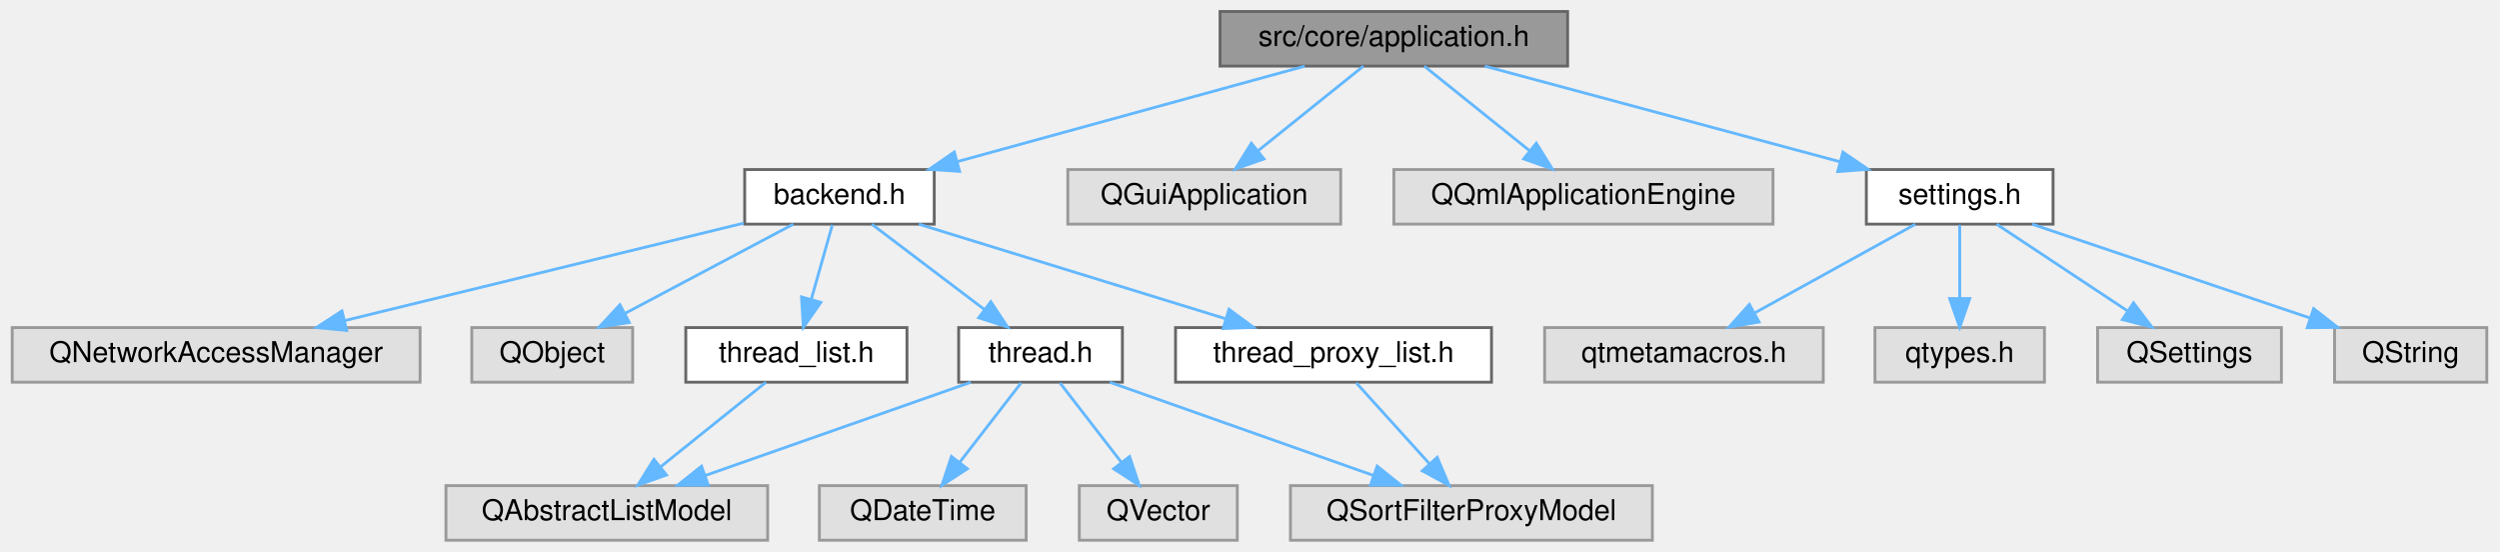
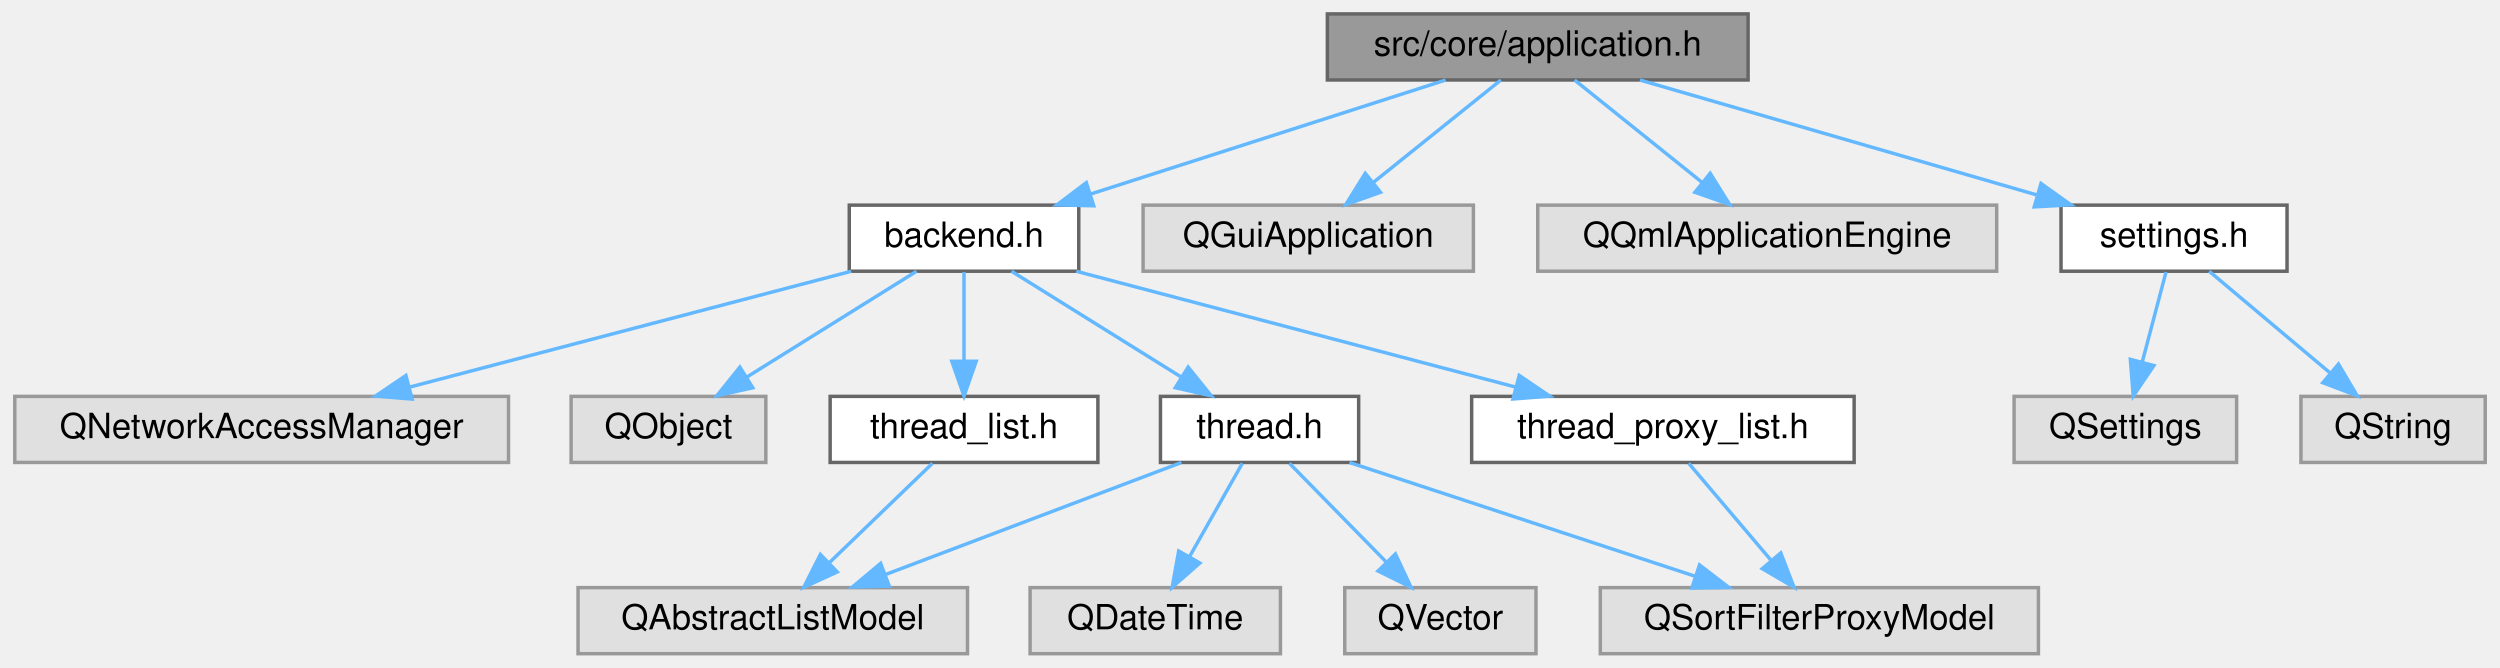
- <svg xmlns="http://www.w3.org/2000/svg" xmlns:xlink="http://www.w3.org/1999/xlink" width="870pt" height="192pt" viewBox="0.00 0.00 869.50 192.00">
+ <svg xmlns="http://www.w3.org/2000/svg" xmlns:xlink="http://www.w3.org/1999/xlink" width="719pt" height="192pt" viewBox="0.00 0.00 718.50 192.00">
  <g id="graph0" class="graph" transform="scale(1 1) rotate(0) translate(4 188)">
    <g id="Node000001" class="node">
      <g id="a_Node000001">
        <a xlink:title=" ">
-           <polygon fill="#999999" stroke="#666666" points="541.5,-184 420.5,-184 420.5,-165 541.5,-165 541.5,-184" />
-           <text text-anchor="middle" x="481" y="-172" font-family="Helvetica,sans-Serif" font-size="10.00">src/core/application.h</text>
+           <polygon fill="#999999" stroke="#666666" points="498.5,-184 377.5,-184 377.5,-165 498.5,-165 498.5,-184" />
+           <text text-anchor="middle" x="438" y="-172" font-family="Helvetica,sans-Serif" font-size="10.00">src/core/application.h</text>
        </a>
      </g>
    </g>
    <g id="Node000002" class="node">
      <g id="a_Node000002">
        <a xlink:href="backend_8h.html" target="_top" xlink:title=" ">
-           <polygon fill="white" stroke="#666666" points="321,-129 255,-129 255,-110 321,-110 321,-129" />
-           <text text-anchor="middle" x="288" y="-117" font-family="Helvetica,sans-Serif" font-size="10.00">backend.h</text>
+           <polygon fill="white" stroke="#666666" points="306,-129 240,-129 240,-110 306,-110 306,-129" />
+           <text text-anchor="middle" x="273" y="-117" font-family="Helvetica,sans-Serif" font-size="10.00">backend.h</text>
        </a>
      </g>
    </g>
    <g id="edge1_Node000001_Node000002" class="edge">
      <g id="a_edge1_Node000001_Node000002">
        <a xlink:title=" ">
-           <path fill="none" stroke="#63b8ff" d="M449.99,-164.98C417.17,-155.97 365.2,-141.7 329.01,-131.76" />
-           <polygon fill="#63b8ff" stroke="#63b8ff" points="329.82,-128.36 319.25,-129.08 327.97,-135.11 329.82,-128.36" />
+           <path fill="none" stroke="#63b8ff" d="M411.49,-164.98C383.79,-156.09 340.14,-142.07 309.26,-132.15" />
+           <polygon fill="#63b8ff" stroke="#63b8ff" points="310.31,-128.81 299.72,-129.08 308.17,-135.47 310.31,-128.81" />
        </a>
      </g>
    </g>
    <g id="Node000012" class="node">
      <g id="a_Node000012">
        <a xlink:title=" ">
-           <polygon fill="#e0e0e0" stroke="#999999" points="462.5,-129 367.5,-129 367.5,-110 462.5,-110 462.5,-129" />
-           <text text-anchor="middle" x="415" y="-117" font-family="Helvetica,sans-Serif" font-size="10.00">QGuiApplication</text>
+           <polygon fill="#e0e0e0" stroke="#999999" points="419.5,-129 324.5,-129 324.5,-110 419.5,-110 419.5,-129" />
+           <text text-anchor="middle" x="372" y="-117" font-family="Helvetica,sans-Serif" font-size="10.00">QGuiApplication</text>
        </a>
      </g>
    </g>
    <g id="edge13_Node000001_Node000012" class="edge">
      <g id="a_edge13_Node000001_Node000012">
        <a xlink:title=" ">
-           <path fill="none" stroke="#63b8ff" d="M470.4,-164.98C460.54,-157.07 445.65,-145.11 433.78,-135.58" />
-           <polygon fill="#63b8ff" stroke="#63b8ff" points="435.79,-132.7 425.8,-129.17 431.4,-138.16 435.79,-132.7" />
+           <path fill="none" stroke="#63b8ff" d="M427.4,-164.98C417.54,-157.07 402.65,-145.11 390.78,-135.58" />
+           <polygon fill="#63b8ff" stroke="#63b8ff" points="392.79,-132.7 382.8,-129.17 388.4,-138.16 392.79,-132.7" />
        </a>
      </g>
    </g>
    <g id="Node000013" class="node">
      <g id="a_Node000013">
        <a xlink:title=" ">
-           <polygon fill="#e0e0e0" stroke="#999999" points="613,-129 481,-129 481,-110 613,-110 613,-129" />
-           <text text-anchor="middle" x="547" y="-117" font-family="Helvetica,sans-Serif" font-size="10.00">QQmlApplicationEngine</text>
+           <polygon fill="#e0e0e0" stroke="#999999" points="570,-129 438,-129 438,-110 570,-110 570,-129" />
+           <text text-anchor="middle" x="504" y="-117" font-family="Helvetica,sans-Serif" font-size="10.00">QQmlApplicationEngine</text>
        </a>
      </g>
    </g>
    <g id="edge14_Node000001_Node000013" class="edge">
      <g id="a_edge14_Node000001_Node000013">
        <a xlink:title=" ">
-           <path fill="none" stroke="#63b8ff" d="M491.6,-164.98C501.46,-157.07 516.35,-145.11 528.22,-135.58" />
-           <polygon fill="#63b8ff" stroke="#63b8ff" points="530.6,-138.16 536.2,-129.17 526.21,-132.7 530.6,-138.16" />
+           <path fill="none" stroke="#63b8ff" d="M448.6,-164.98C458.46,-157.07 473.35,-145.11 485.22,-135.58" />
+           <polygon fill="#63b8ff" stroke="#63b8ff" points="487.6,-138.16 493.2,-129.17 483.21,-132.7 487.6,-138.16" />
        </a>
      </g>
    </g>
    <g id="Node000014" class="node">
      <g id="a_Node000014">
        <a xlink:href="settings_8h.html" target="_top" xlink:title=" ">
-           <polygon fill="white" stroke="#666666" points="710.5,-129 645.5,-129 645.5,-110 710.5,-110 710.5,-129" />
-           <text text-anchor="middle" x="678" y="-117" font-family="Helvetica,sans-Serif" font-size="10.00">settings.h</text>
+           <polygon fill="white" stroke="#666666" points="653.5,-129 588.5,-129 588.5,-110 653.5,-110 653.5,-129" />
+           <text text-anchor="middle" x="621" y="-117" font-family="Helvetica,sans-Serif" font-size="10.00">settings.h</text>
        </a>
      </g>
    </g>
    <g id="edge15_Node000001_Node000014" class="edge">
      <g id="a_edge15_Node000001_Node000014">
        <a xlink:title=" ">
-           <path fill="none" stroke="#63b8ff" d="M512.65,-164.98C546.16,-155.97 599.2,-141.7 636.14,-131.76" />
-           <polygon fill="#63b8ff" stroke="#63b8ff" points="637.35,-135.06 646.1,-129.08 635.53,-128.3 637.35,-135.06" />
+           <path fill="none" stroke="#63b8ff" d="M467.4,-164.98C498.39,-156.01 547.38,-141.82 581.67,-131.89" />
+           <polygon fill="#63b8ff" stroke="#63b8ff" points="582.74,-135.23 591.37,-129.08 580.79,-128.5 582.74,-135.23" />
        </a>
      </g>
    </g>
    <g id="Node000003" class="node">
      <g id="a_Node000003">
        <a xlink:title=" ">
          <polygon fill="#e0e0e0" stroke="#999999" points="142,-74 0,-74 0,-55 142,-55 142,-74" />
          <text text-anchor="middle" x="71" y="-62" font-family="Helvetica,sans-Serif" font-size="10.00">QNetworkAccessManager</text>
        </a>
      </g>
    </g>
    <g id="edge2_Node000002_Node000003" class="edge">
      <g id="a_edge2_Node000002_Node000003">
        <a xlink:title=" ">
-           <path fill="none" stroke="#63b8ff" d="M254.57,-110.33C217.34,-101.24 156.97,-86.5 115.7,-76.42" />
-           <polygon fill="#63b8ff" stroke="#63b8ff" points="116.45,-73 105.91,-74.03 114.79,-79.8 116.45,-73" />
+           <path fill="none" stroke="#63b8ff" d="M240.55,-109.98C206.04,-100.93 151.34,-86.58 113.44,-76.64" />
+           <polygon fill="#63b8ff" stroke="#63b8ff" points="114.27,-73.23 103.71,-74.08 112.49,-80.01 114.27,-73.23" />
        </a>
      </g>
    </g>
    <g id="Node000004" class="node">
      <g id="a_Node000004">
        <a xlink:title=" ">
          <polygon fill="#e0e0e0" stroke="#999999" points="216,-74 160,-74 160,-55 216,-55 216,-74" />
          <text text-anchor="middle" x="188" y="-62" font-family="Helvetica,sans-Serif" font-size="10.00">QObject</text>
        </a>
      </g>
    </g>
    <g id="edge3_Node000002_Node000004" class="edge">
      <g id="a_edge3_Node000002_Node000004">
        <a xlink:title=" ">
-           <path fill="none" stroke="#63b8ff" d="M271.93,-109.98C256.14,-101.61 231.78,-88.7 213.37,-78.95" />
-           <polygon fill="#63b8ff" stroke="#63b8ff" points="214.83,-75.76 204.36,-74.17 211.56,-81.95 214.83,-75.76" />
+           <path fill="none" stroke="#63b8ff" d="M259.34,-109.98C246.16,-101.77 225.97,-89.18 210.43,-79.49" />
+           <polygon fill="#63b8ff" stroke="#63b8ff" points="212.24,-76.49 201.91,-74.17 208.54,-82.43 212.24,-76.49" />
        </a>
      </g>
    </g>
    <g id="Node000005" class="node">
      <g id="a_Node000005">
        <a xlink:href="thread_8h.html" target="_top" xlink:title=" ">
          <polygon fill="white" stroke="#666666" points="386.5,-74 329.5,-74 329.5,-55 386.5,-55 386.5,-74" />
          <text text-anchor="middle" x="358" y="-62" font-family="Helvetica,sans-Serif" font-size="10.00">thread.h</text>
        </a>
      </g>
    </g>
    <g id="edge4_Node000002_Node000005" class="edge">
      <g id="a_edge4_Node000002_Node000005">
        <a xlink:title=" ">
-           <path fill="none" stroke="#63b8ff" d="M299.25,-109.98C309.8,-102 325.8,-89.88 338.44,-80.31" />
-           <polygon fill="#63b8ff" stroke="#63b8ff" points="340.69,-83 346.55,-74.17 336.46,-77.42 340.69,-83" />
+           <path fill="none" stroke="#63b8ff" d="M286.66,-109.98C299.84,-101.77 320.03,-89.18 335.57,-79.49" />
+           <polygon fill="#63b8ff" stroke="#63b8ff" points="337.46,-82.43 344.09,-74.17 333.76,-76.49 337.46,-82.43" />
        </a>
      </g>
    </g>
    <g id="Node000010" class="node">
      <g id="a_Node000010">
        <a xlink:href="thread__list_8h.html" target="_top" xlink:title=" ">
          <polygon fill="white" stroke="#666666" points="311.5,-74 234.5,-74 234.5,-55 311.5,-55 311.5,-74" />
          <text text-anchor="middle" x="273" y="-62" font-family="Helvetica,sans-Serif" font-size="10.00">thread_list.h</text>
        </a>
      </g>
    </g>
    <g id="edge9_Node000002_Node000010" class="edge">
      <g id="a_edge9_Node000002_Node000010">
        <a xlink:title=" ">
-           <path fill="none" stroke="#63b8ff" d="M285.52,-109.75C283.54,-102.72 280.68,-92.62 278.19,-83.84" />
-           <polygon fill="#63b8ff" stroke="#63b8ff" points="281.52,-82.76 275.43,-74.09 274.79,-84.66 281.52,-82.76" />
+           <path fill="none" stroke="#63b8ff" d="M273,-109.75C273,-102.8 273,-92.85 273,-84.13" />
+           <polygon fill="#63b8ff" stroke="#63b8ff" points="276.5,-84.09 273,-74.09 269.5,-84.09 276.5,-84.09" />
        </a>
      </g>
    </g>
    <g id="Node000011" class="node">
      <g id="a_Node000011">
        <a xlink:href="thread__proxy__list_8h.html" target="_top" xlink:title=" ">
-           <polygon fill="white" stroke="#666666" points="515,-74 405,-74 405,-55 515,-55 515,-74" />
-           <text text-anchor="middle" x="460" y="-62" font-family="Helvetica,sans-Serif" font-size="10.00">thread_proxy_list.h</text>
+           <polygon fill="white" stroke="#666666" points="529,-74 419,-74 419,-55 529,-55 529,-74" />
+           <text text-anchor="middle" x="474" y="-62" font-family="Helvetica,sans-Serif" font-size="10.00">thread_proxy_list.h</text>
        </a>
      </g>
    </g>
    <g id="edge11_Node000002_Node000011" class="edge">
      <g id="a_edge11_Node000002_Node000011">
        <a xlink:title=" ">
-           <path fill="none" stroke="#63b8ff" d="M315.63,-109.98C344.51,-101.09 390.01,-87.07 422.2,-77.15" />
-           <polygon fill="#63b8ff" stroke="#63b8ff" points="423.62,-80.37 432.15,-74.08 421.56,-73.68 423.62,-80.37" />
+           <path fill="none" stroke="#63b8ff" d="M305.29,-109.98C339.62,-100.93 394.06,-86.58 431.77,-76.64" />
+           <polygon fill="#63b8ff" stroke="#63b8ff" points="432.68,-80.02 441.45,-74.08 430.89,-73.25 432.68,-80.02" />
        </a>
      </g>
    </g>
    <g id="Node000006" class="node">
      <g id="a_Node000006">
        <a xlink:title=" ">
-           <polygon fill="#e0e0e0" stroke="#999999" points="263,-19 151,-19 151,0 263,0 263,-19" />
-           <text text-anchor="middle" x="207" y="-7" font-family="Helvetica,sans-Serif" font-size="10.00">QAbstractListModel</text>
+           <polygon fill="#e0e0e0" stroke="#999999" points="274,-19 162,-19 162,0 274,0 274,-19" />
+           <text text-anchor="middle" x="218" y="-7" font-family="Helvetica,sans-Serif" font-size="10.00">QAbstractListModel</text>
        </a>
      </g>
    </g>
    <g id="edge5_Node000005_Node000006" class="edge">
      <g id="a_edge5_Node000005_Node000006">
        <a xlink:title=" ">
-           <path fill="none" stroke="#63b8ff" d="M333.74,-54.98C308.68,-46.19 269.37,-32.39 241.17,-22.49" />
-           <polygon fill="#63b8ff" stroke="#63b8ff" points="242.3,-19.18 231.7,-19.17 239.98,-25.78 242.3,-19.18" />
+           <path fill="none" stroke="#63b8ff" d="M335.51,-54.98C312.48,-46.27 276.46,-32.63 250.37,-22.75" />
+           <polygon fill="#63b8ff" stroke="#63b8ff" points="251.49,-19.44 240.9,-19.17 249.02,-25.98 251.49,-19.44" />
        </a>
      </g>
    </g>
    <g id="Node000007" class="node">
      <g id="a_Node000007">
        <a xlink:title=" ">
-           <polygon fill="#e0e0e0" stroke="#999999" points="353,-19 281,-19 281,0 353,0 353,-19" />
-           <text text-anchor="middle" x="317" y="-7" font-family="Helvetica,sans-Serif" font-size="10.00">QDateTime</text>
+           <polygon fill="#e0e0e0" stroke="#999999" points="364,-19 292,-19 292,0 364,0 364,-19" />
+           <text text-anchor="middle" x="328" y="-7" font-family="Helvetica,sans-Serif" font-size="10.00">QDateTime</text>
        </a>
      </g>
    </g>
    <g id="edge6_Node000005_Node000007" class="edge">
      <g id="a_edge6_Node000005_Node000007">
        <a xlink:title=" ">
-           <path fill="none" stroke="#63b8ff" d="M351.23,-54.75C345.44,-47.26 336.94,-36.28 329.86,-27.13" />
-           <polygon fill="#63b8ff" stroke="#63b8ff" points="332.53,-24.86 323.64,-19.09 326.99,-29.14 332.53,-24.86" />
+           <path fill="none" stroke="#63b8ff" d="M353.05,-54.75C348.94,-47.49 342.97,-36.95 337.9,-27.98" />
+           <polygon fill="#63b8ff" stroke="#63b8ff" points="340.83,-26.07 332.86,-19.09 334.74,-29.52 340.83,-26.07" />
        </a>
      </g>
    </g>
    <g id="Node000008" class="node">
      <g id="a_Node000008">
        <a xlink:title=" ">
-           <polygon fill="#e0e0e0" stroke="#999999" points="571,-19 445,-19 445,0 571,0 571,-19" />
-           <text text-anchor="middle" x="508" y="-7" font-family="Helvetica,sans-Serif" font-size="10.00">QSortFilterProxyModel</text>
+           <polygon fill="#e0e0e0" stroke="#999999" points="582,-19 456,-19 456,0 582,0 582,-19" />
+           <text text-anchor="middle" x="519" y="-7" font-family="Helvetica,sans-Serif" font-size="10.00">QSortFilterProxyModel</text>
        </a>
      </g>
    </g>
    <g id="edge7_Node000005_Node000008" class="edge">
      <g id="a_edge7_Node000005_Node000008">
        <a xlink:title=" ">
-           <path fill="none" stroke="#63b8ff" d="M382.1,-54.98C406.88,-46.23 445.7,-32.51 473.69,-22.62" />
-           <polygon fill="#63b8ff" stroke="#63b8ff" points="475.2,-25.8 483.46,-19.17 472.87,-19.2 475.2,-25.8" />
+           <path fill="none" stroke="#63b8ff" d="M383.87,-54.98C410.78,-46.13 453.12,-32.19 483.23,-22.28" />
+           <polygon fill="#63b8ff" stroke="#63b8ff" points="484.53,-25.53 492.93,-19.08 482.34,-18.88 484.53,-25.53" />
        </a>
      </g>
    </g>
    <g id="Node000009" class="node">
      <g id="a_Node000009">
        <a xlink:title=" ">
-           <polygon fill="#e0e0e0" stroke="#999999" points="426.5,-19 371.5,-19 371.5,0 426.5,0 426.5,-19" />
-           <text text-anchor="middle" x="399" y="-7" font-family="Helvetica,sans-Serif" font-size="10.00">QVector</text>
+           <polygon fill="#e0e0e0" stroke="#999999" points="437.5,-19 382.5,-19 382.5,0 437.5,0 437.5,-19" />
+           <text text-anchor="middle" x="410" y="-7" font-family="Helvetica,sans-Serif" font-size="10.00">QVector</text>
        </a>
      </g>
    </g>
    <g id="edge8_Node000005_Node000009" class="edge">
      <g id="a_edge8_Node000005_Node000009">
        <a xlink:title=" ">
-           <path fill="none" stroke="#63b8ff" d="M364.77,-54.75C370.56,-47.26 379.06,-36.28 386.14,-27.13" />
-           <polygon fill="#63b8ff" stroke="#63b8ff" points="389.01,-29.14 392.36,-19.09 383.47,-24.86 389.01,-29.14" />
+           <path fill="none" stroke="#63b8ff" d="M366.59,-54.75C374.16,-47.03 385.38,-35.6 394.51,-26.28" />
+           <polygon fill="#63b8ff" stroke="#63b8ff" points="397.07,-28.68 401.57,-19.09 392.07,-23.78 397.07,-28.68" />
        </a>
      </g>
    </g>
    <g id="edge10_Node000010_Node000006" class="edge">
      <g id="a_edge10_Node000010_Node000006">
        <a xlink:title=" ">
-           <path fill="none" stroke="#63b8ff" d="M262.4,-54.98C252.54,-47.07 237.65,-35.11 225.78,-25.58" />
-           <polygon fill="#63b8ff" stroke="#63b8ff" points="227.79,-22.7 217.8,-19.17 223.4,-28.16 227.79,-22.7" />
+           <path fill="none" stroke="#63b8ff" d="M263.92,-54.75C255.91,-47.03 244.04,-35.6 234.38,-26.28" />
+           <polygon fill="#63b8ff" stroke="#63b8ff" points="236.54,-23.51 226.91,-19.09 231.69,-28.55 236.54,-23.51" />
        </a>
      </g>
    </g>
    <g id="edge12_Node000011_Node000008" class="edge">
      <g id="a_edge12_Node000011_Node000008">
        <a xlink:title=" ">
-           <path fill="none" stroke="#63b8ff" d="M467.93,-54.75C474.85,-47.11 485.07,-35.82 493.45,-26.56" />
-           <polygon fill="#63b8ff" stroke="#63b8ff" points="496.1,-28.85 500.22,-19.09 490.91,-24.15 496.1,-28.85" />
+           <path fill="none" stroke="#63b8ff" d="M481.43,-54.75C487.85,-47.18 497.31,-36.05 505.12,-26.84" />
+           <polygon fill="#63b8ff" stroke="#63b8ff" points="507.9,-28.98 511.71,-19.09 502.57,-24.45 507.9,-28.98" />
        </a>
      </g>
    </g>
    <g id="Node000015" class="node">
      <g id="a_Node000015">
        <a xlink:title=" ">
-           <polygon fill="#e0e0e0" stroke="#999999" points="630.5,-74 533.5,-74 533.5,-55 630.5,-55 630.5,-74" />
-           <text text-anchor="middle" x="582" y="-62" font-family="Helvetica,sans-Serif" font-size="10.00">qtmetamacros.h</text>
+           <polygon fill="#e0e0e0" stroke="#999999" points="639,-74 575,-74 575,-55 639,-55 639,-74" />
+           <text text-anchor="middle" x="607" y="-62" font-family="Helvetica,sans-Serif" font-size="10.00">QSettings</text>
        </a>
      </g>
    </g>
    <g id="edge16_Node000014_Node000015" class="edge">
      <g id="a_edge16_Node000014_Node000015">
        <a xlink:title=" ">
-           <path fill="none" stroke="#63b8ff" d="M662.58,-109.98C647.55,-101.69 624.46,-88.94 606.84,-79.22" />
-           <polygon fill="#63b8ff" stroke="#63b8ff" points="608.15,-75.94 597.7,-74.17 604.77,-82.07 608.15,-75.94" />
+           <path fill="none" stroke="#63b8ff" d="M618.69,-109.75C616.83,-102.72 614.16,-92.62 611.85,-83.84" />
+           <polygon fill="#63b8ff" stroke="#63b8ff" points="615.21,-82.86 609.27,-74.09 608.44,-84.65 615.21,-82.86" />
        </a>
      </g>
    </g>
    <g id="Node000016" class="node">
      <g id="a_Node000016">
        <a xlink:title=" ">
-           <polygon fill="#e0e0e0" stroke="#999999" points="707.5,-74 648.5,-74 648.5,-55 707.5,-55 707.5,-74" />
-           <text text-anchor="middle" x="678" y="-62" font-family="Helvetica,sans-Serif" font-size="10.00">qtypes.h</text>
+           <polygon fill="#e0e0e0" stroke="#999999" points="710.5,-74 657.5,-74 657.5,-55 710.5,-55 710.5,-74" />
+           <text text-anchor="middle" x="684" y="-62" font-family="Helvetica,sans-Serif" font-size="10.00">QString</text>
        </a>
      </g>
    </g>
    <g id="edge17_Node000014_Node000016" class="edge">
      <g id="a_edge17_Node000014_Node000016">
        <a xlink:title=" ">
-           <path fill="none" stroke="#63b8ff" d="M678,-109.75C678,-102.8 678,-92.85 678,-84.13" />
-           <polygon fill="#63b8ff" stroke="#63b8ff" points="681.5,-84.09 678,-74.09 674.5,-84.09 681.5,-84.09" />
-         </a>
-       </g>
-     </g>
-     <g id="Node000017" class="node">
-       <g id="a_Node000017">
-         <a xlink:title=" ">
-           <polygon fill="#e0e0e0" stroke="#999999" points="790,-74 726,-74 726,-55 790,-55 790,-74" />
-           <text text-anchor="middle" x="758" y="-62" font-family="Helvetica,sans-Serif" font-size="10.00">QSettings</text>
-         </a>
-       </g>
-     </g>
-     <g id="edge18_Node000014_Node000017" class="edge">
-       <g id="a_edge18_Node000014_Node000017">
-         <a xlink:title=" ">
-           <path fill="none" stroke="#63b8ff" d="M690.85,-109.98C703.14,-101.84 721.91,-89.41 736.48,-79.76" />
-           <polygon fill="#63b8ff" stroke="#63b8ff" points="738.51,-82.61 744.91,-74.17 734.64,-76.78 738.51,-82.61" />
-         </a>
-       </g>
-     </g>
-     <g id="Node000018" class="node">
-       <g id="a_Node000018">
-         <a xlink:title=" ">
-           <polygon fill="#e0e0e0" stroke="#999999" points="861.5,-74 808.5,-74 808.5,-55 861.5,-55 861.5,-74" />
-           <text text-anchor="middle" x="835" y="-62" font-family="Helvetica,sans-Serif" font-size="10.00">QString</text>
-         </a>
-       </g>
-     </g>
-     <g id="edge19_Node000014_Node000018" class="edge">
-       <g id="a_edge19_Node000014_Node000018">
-         <a xlink:title=" ">
-           <path fill="none" stroke="#63b8ff" d="M703.22,-109.98C729.36,-101.16 770.4,-87.31 799.73,-77.41" />
-           <polygon fill="#63b8ff" stroke="#63b8ff" points="801.22,-80.6 809.58,-74.08 798.98,-73.96 801.22,-80.6" />
+           <path fill="none" stroke="#63b8ff" d="M631.12,-109.98C640.44,-102.15 654.47,-90.34 665.74,-80.86" />
+           <polygon fill="#63b8ff" stroke="#63b8ff" points="668.29,-83.29 673.69,-74.17 663.79,-77.93 668.29,-83.29" />
        </a>
      </g>
    </g>
  </g>
</svg>
